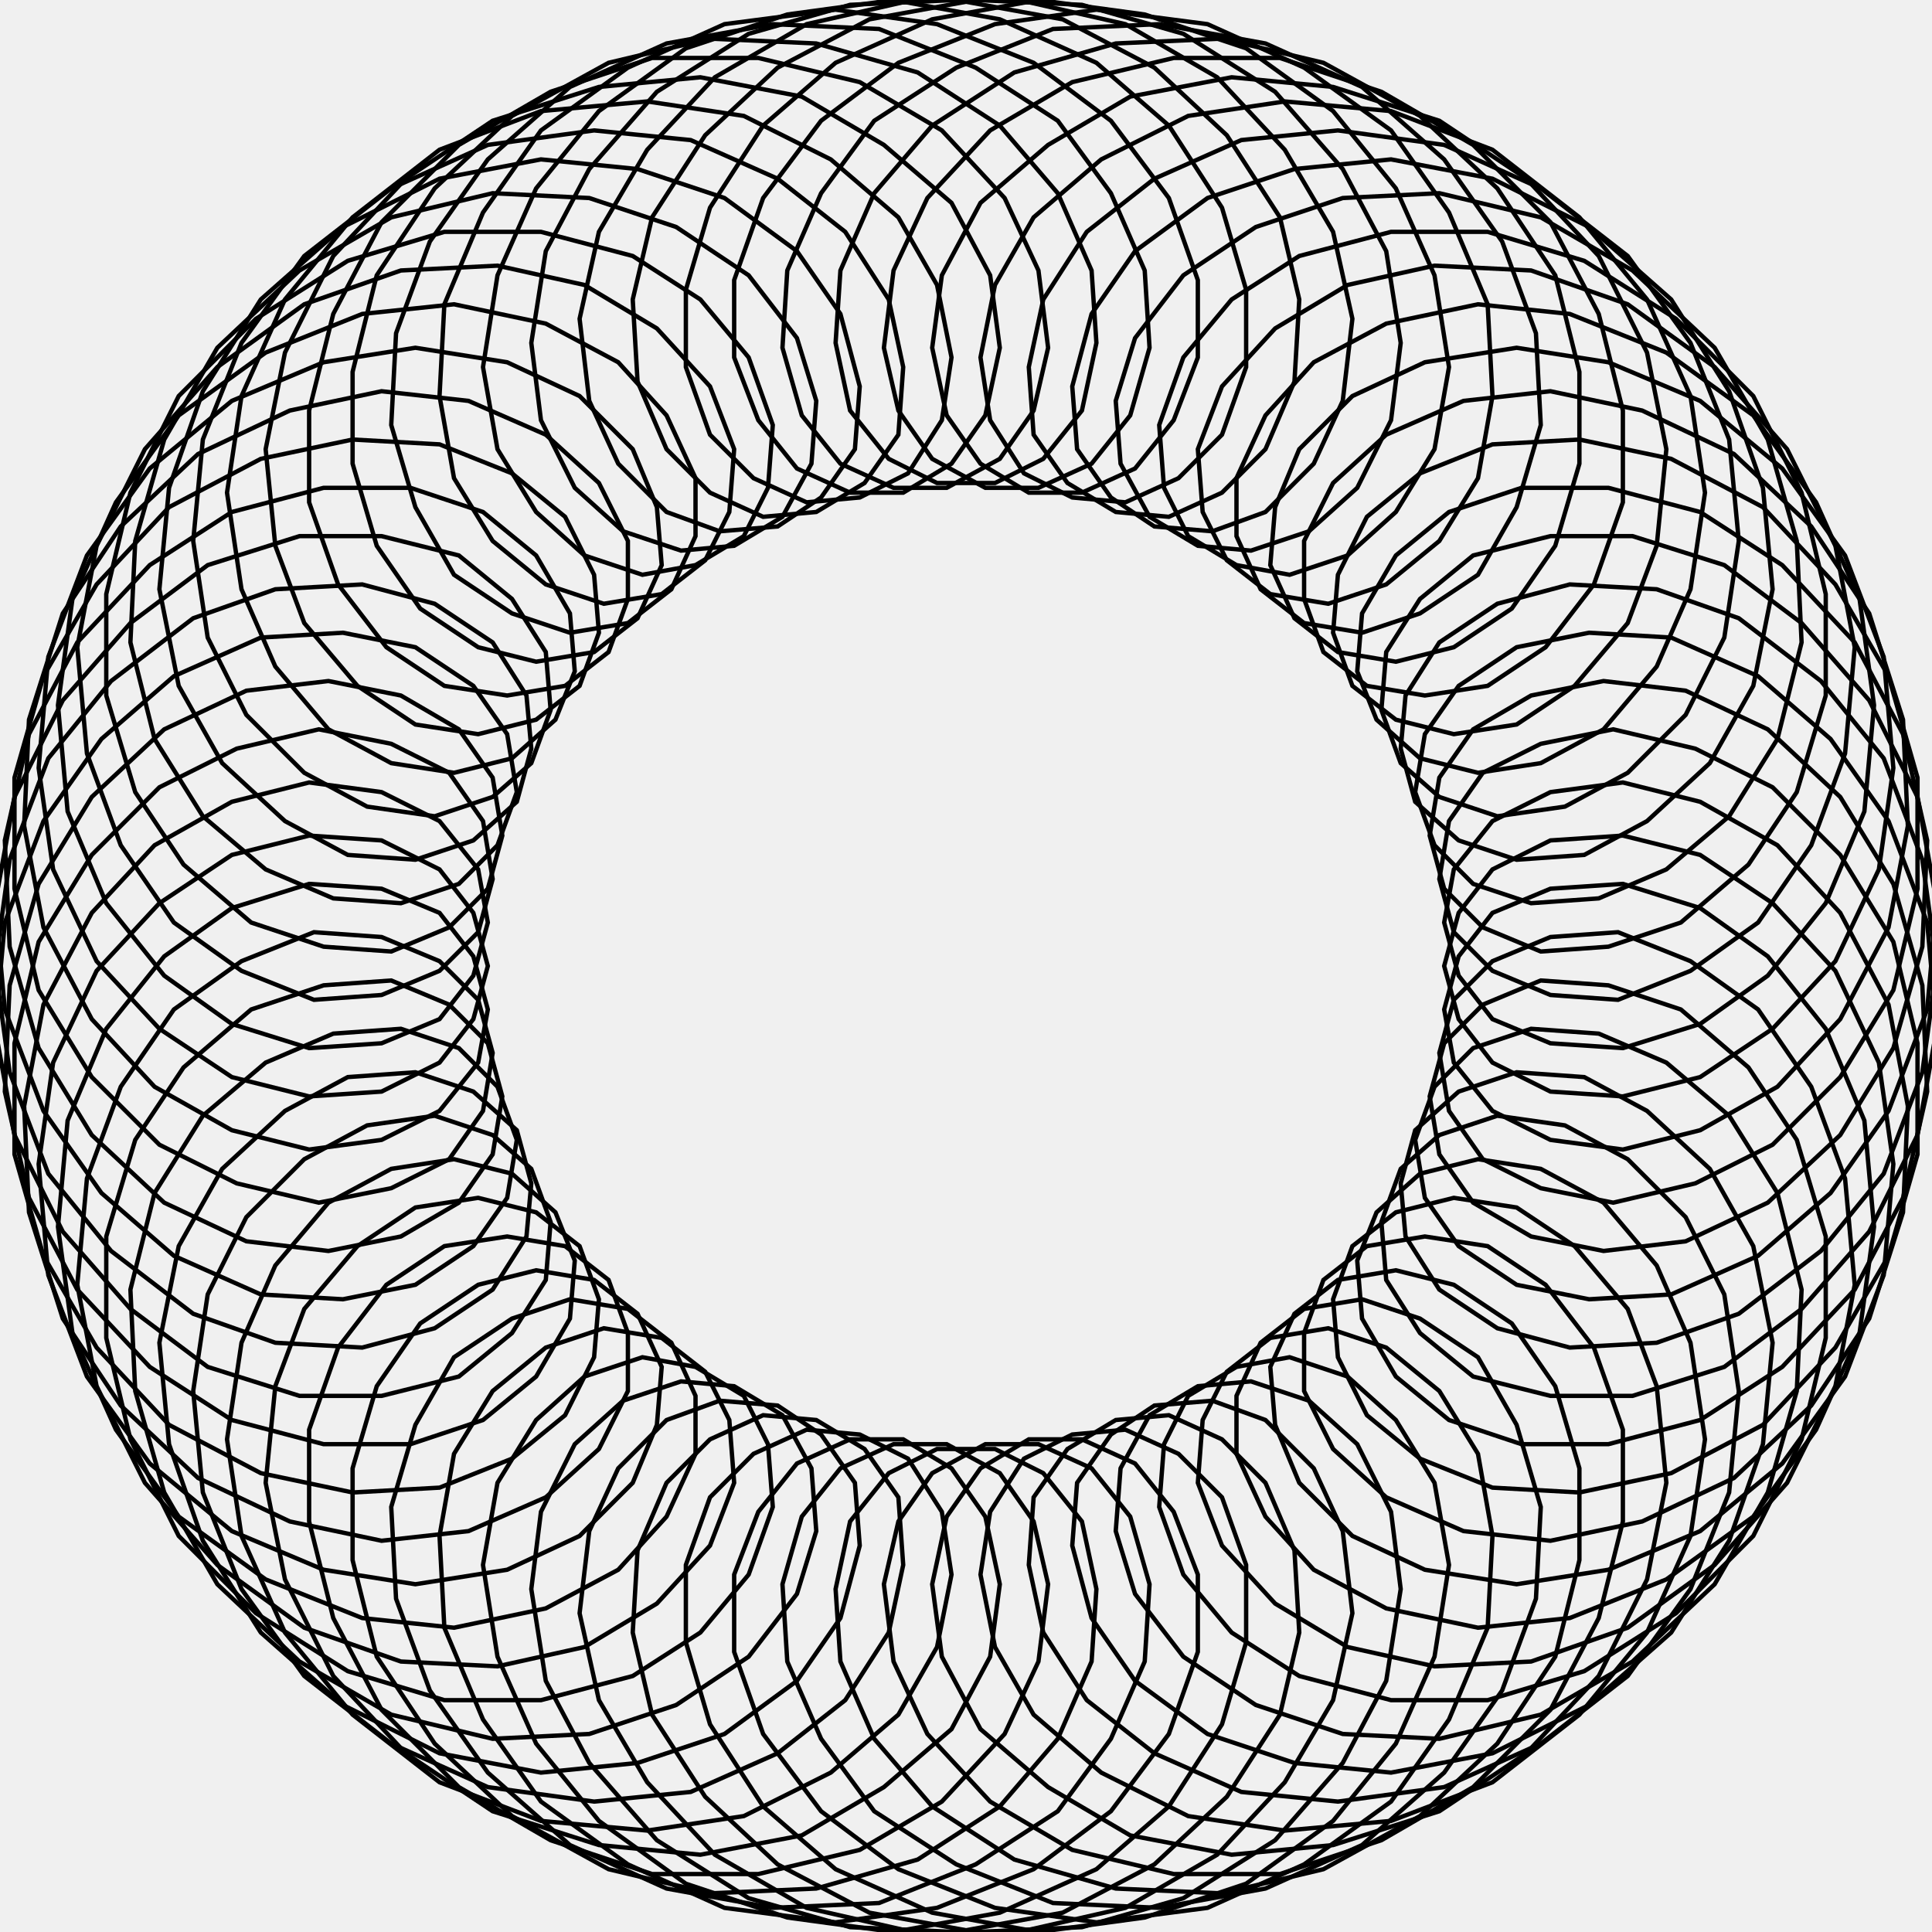
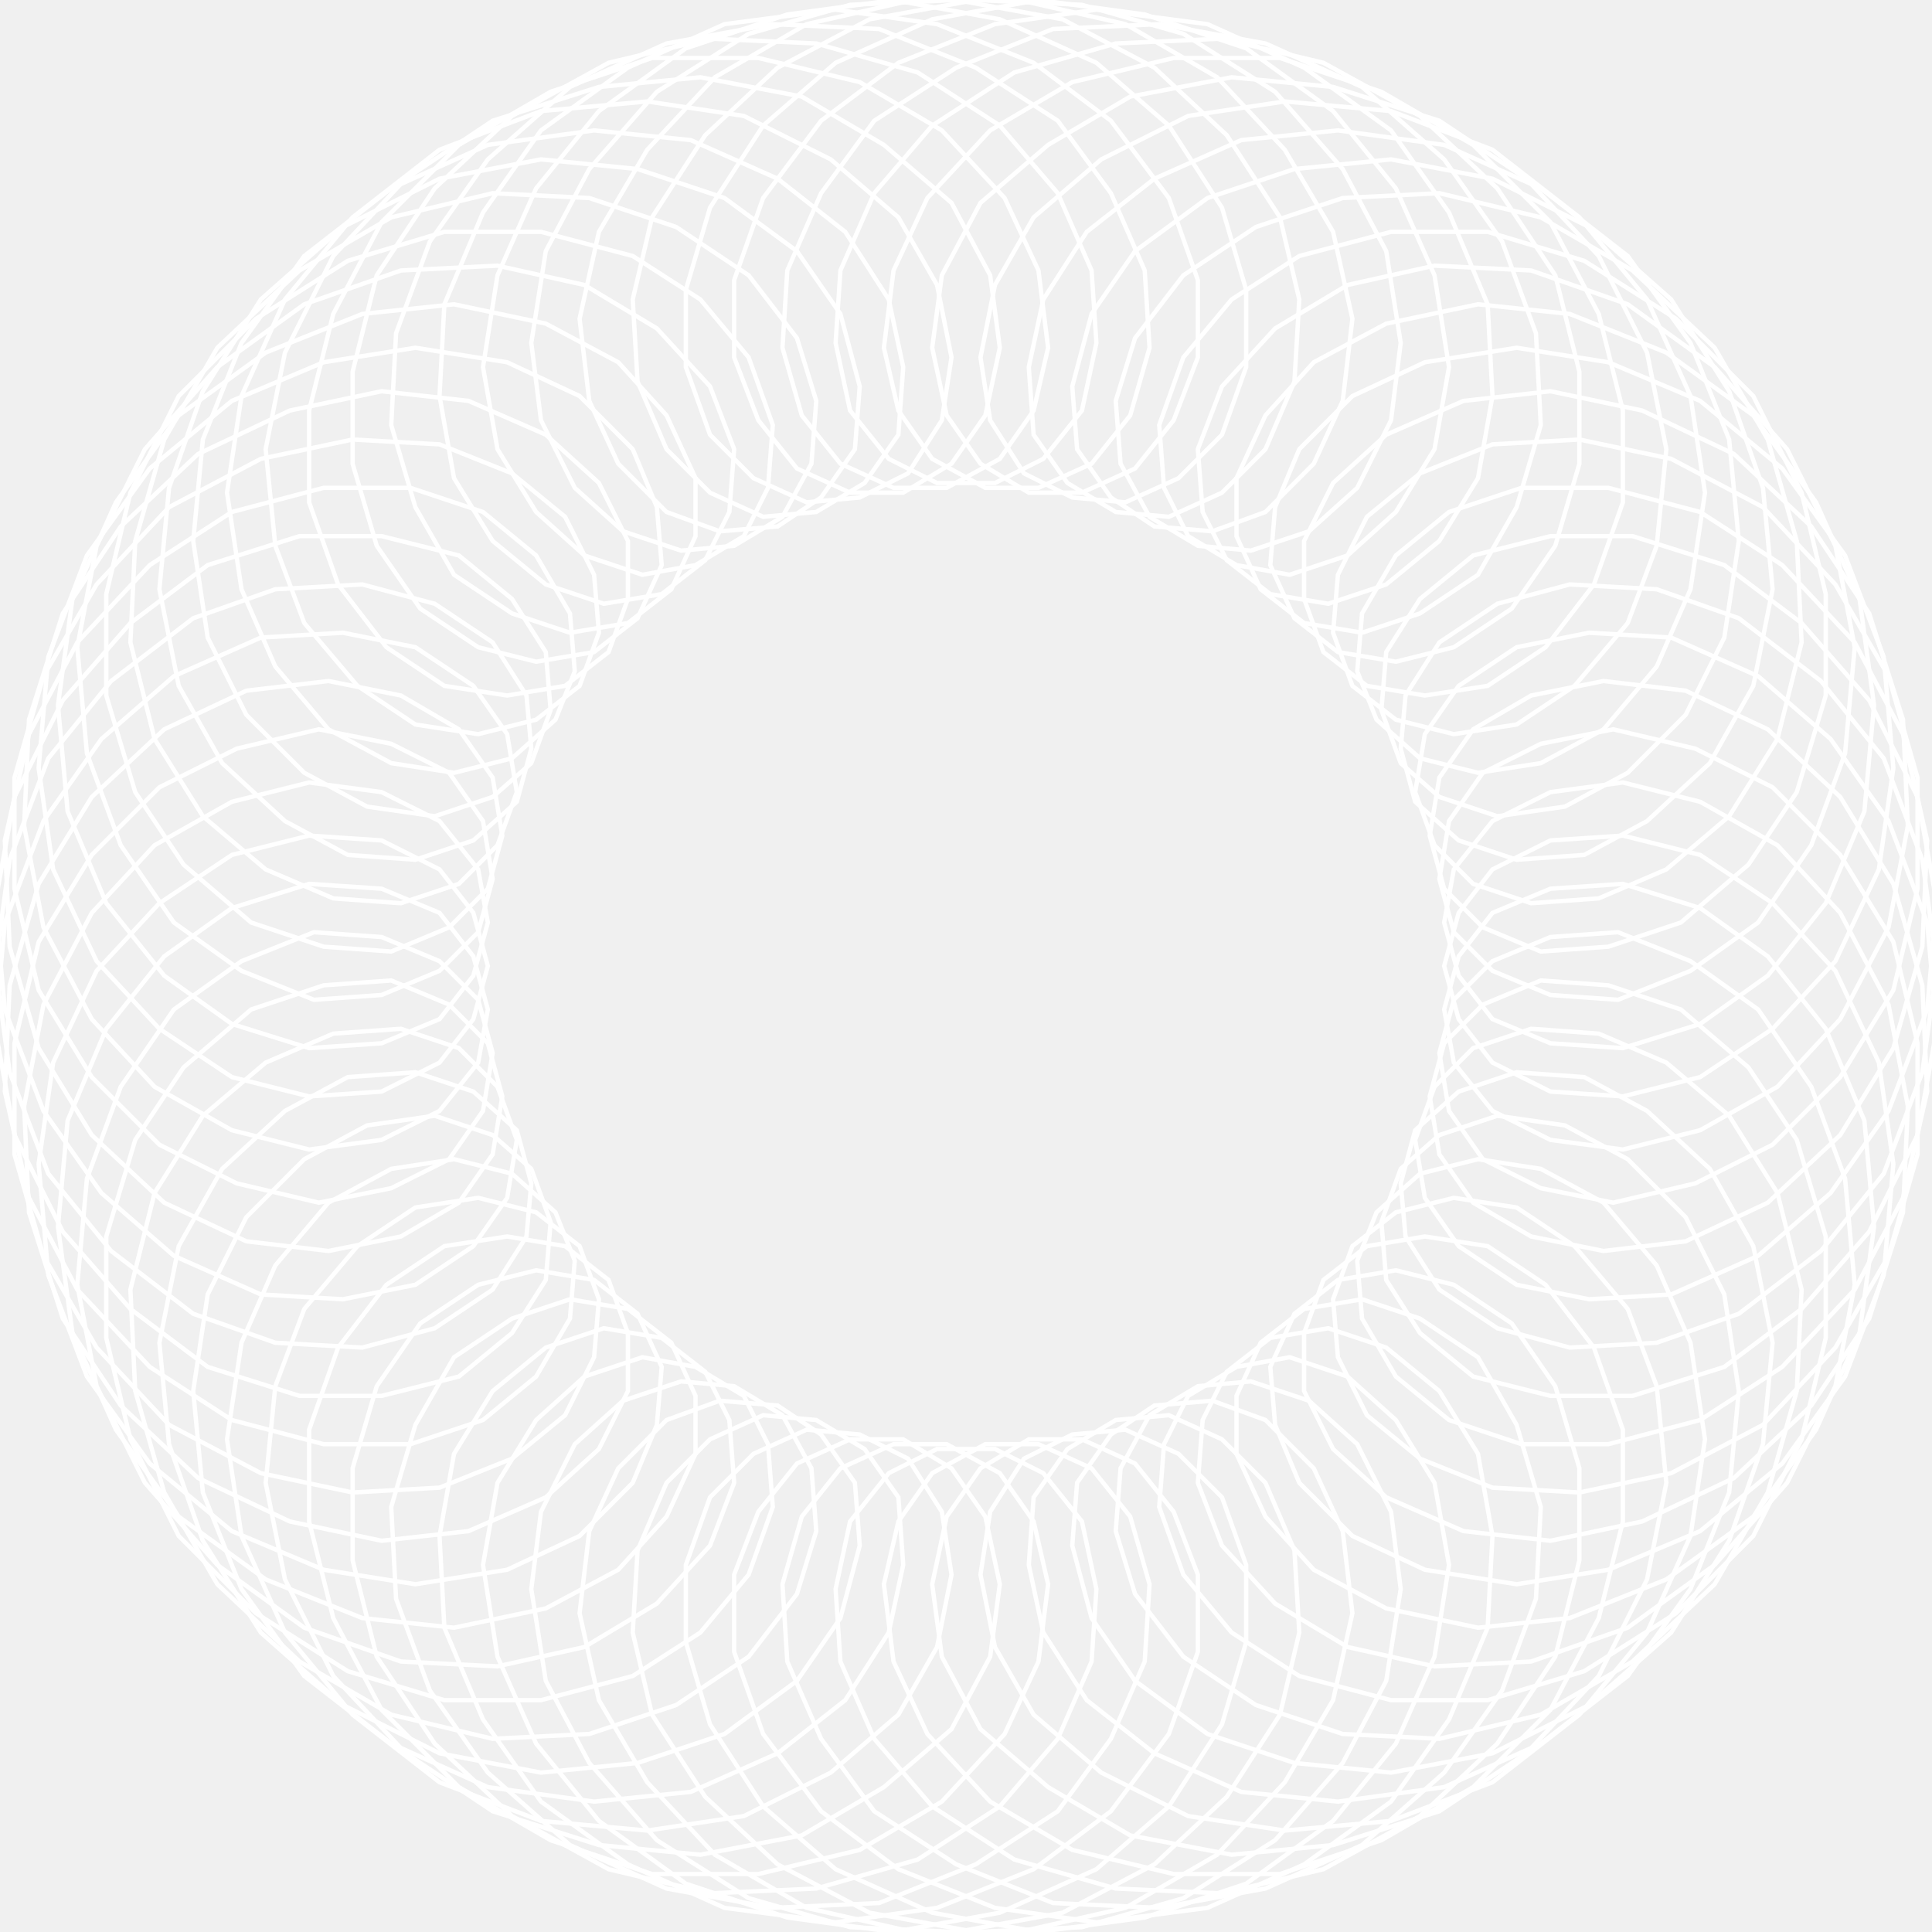
- <svg xmlns="http://www.w3.org/2000/svg" viewBox="0 0 400 400" fill="none" stroke="currentColor" stroke-width="0.9">
+ <svg xmlns="http://www.w3.org/2000/svg" viewBox="0 0 400 400" fill="none" stroke="#fff" stroke-width="0.9">
  <path d="M401 200l-3 22l-8 21l-13 16l-17 13l-17 6l-18 1l-15-4l-12-8l-7-11l-1-11l3-11l9-8l12-4l14 1l13 7l13 12l9 16l4 20l-2 21l-7 20l-12 19l-17 15l-20 10l-21 4l-20-2l-18-6l-15-11l-9-13l-4-15l1-13l7-10l9-6l12-1l11 4l10 10l6 13l2 17l-4 18l-10 17l-14 15l-19 11l-22 5l-22 0l-22-5l-19-11l-14-15l-10-17l-4-18l2-17l6-13l10-10l11-4l12 1l9 6l7 10l1 13l-4 15l-9 13l-15 11l-18 6l-20 2l-21-4l-20-10l-17-15l-12-19l-7-20l-2-21l4-20l9-16l13-12l13-7l14-1l12 4l9 8l3 11l-1 11l-7 11l-12 8l-15 4l-18-1l-17-6l-17-13l-13-16l-8-21l-3-22l3-22l8-21l13-16l17-13l17-6l18-1l15 4l12 8l7 11l1 11l-3 11l-9 8l-12 4l-14-1l-13-7l-13-12l-9-16l-4-20l2-21l7-20l12-19l17-15l20-10l21-4l20 2l18 6l15 11l9 13l4 15l-1 13l-7 10l-9 6l-12 1l-11-4l-10-10l-6-13l-2-17l4-18l10-17l14-15l19-11l22-5l22 0l22 5l19 11l14 15l10 17l4 18l-2 17l-6 13l-10 10l-11 4l-12-1l-9-6l-7-10l-1-13l4-15l9-13l15-11l18-6l20-2l21 4l20 10l17 15l12 19l7 20l2 21l-4 20l-9 16l-13 12l-13 7l-14 1l-12-4l-9-8l-3-11l1-11l7-11l12-8l15-4l18 1l17 6l17 13l13 16l8 21l3 22z" />
  <path d="M391 230l-12 17l-15 13l-18 8l-17 1l-15-3l-12-8l-7-10l-2-12l4-11l8-8l12-4l14 1l14 6l13 11l10 16l5 20l-1 21l-6 21l-11 19l-17 16l-19 11l-21 5l-20-1l-18-6l-15-10l-10-13l-4-13l1-13l6-11l10-6l11-1l12 4l10 9l7 14l2 16l-3 19l-9 17l-14 16l-19 12l-21 6l-22 1l-22-4l-19-10l-15-14l-11-17l-4-17l1-17l6-14l9-9l11-5l11 1l10 6l7 10l1 14l-3 14l-9 14l-14 11l-18 8l-20 2l-22-3l-20-9l-18-14l-13-18l-8-20l-2-21l3-20l8-16l12-12l13-7l14-2l12 4l8 7l4 11l-1 12l-7 11l-11 9l-16 4l-17 0l-19-6l-16-12l-14-16l-10-20l-4-22l2-22l8-21l12-17l15-13l18-8l17-1l15 3l12 8l7 10l2 12l-4 11l-8 8l-12 4l-14-1l-14-6l-13-11l-10-16l-5-20l1-21l6-21l11-19l17-16l19-11l21-5l20 1l18 6l15 10l10 13l4 13l-1 13l-6 11l-10 6l-11 1l-12-4l-10-9l-7-14l-2-16l3-19l9-17l14-16l19-12l21-6l22-1l22 4l19 10l15 14l11 17l4 17l-1 17l-6 14l-9 9l-11 5l-11-1l-10-6l-7-10l-1-14l3-14l9-14l14-11l18-8l20-2l22 3l20 9l18 14l13 18l8 20l2 21l-3 20l-8 16l-12 12l-13 7l-14 2l-12-4l-8-7l-4-11l1-12l7-11l11-9l16-4l17 0l19 6l16 12l14 16l10 20l4 22l-2 22l-8 21z" />
  <path d="M366 249l-17 8l-17 2l-15-3l-12-7l-7-10l-2-12l3-11l8-8l12-5l14 1l15 5l14 12l10 15l6 20l0 21l-5 21l-10 20l-16 16l-19 12l-20 6l-20 0l-19-5l-14-9l-10-12l-5-14l1-13l5-10l10-6l11-2l12 4l10 9l8 13l3 17l-3 19l-8 18l-13 16l-18 13l-21 7l-22 3l-22-4l-20-9l-15-13l-11-17l-5-17l0-16l5-14l9-9l11-5l11 1l10 5l7 11l2 13l-3 15l-8 14l-14 12l-18 9l-20 3l-22-2l-21-8l-18-14l-14-17l-9-20l-3-20l3-20l7-16l11-13l13-7l13-2l12 3l9 8l4 10l-1 12l-7 12l-11 9l-15 5l-18 0l-19-5l-17-11l-15-16l-10-19l-5-22l1-22l6-21l11-18l15-14l17-8l17-2l15 3l12 7l7 10l2 12l-3 11l-8 8l-12 5l-14-1l-15-5l-14-12l-10-15l-6-20l0-21l5-21l10-20l16-16l19-12l20-6l20 0l19 5l14 9l10 12l5 14l-1 13l-5 10l-10 6l-11 2l-12-4l-10-9l-8-13l-3-17l3-19l8-18l13-16l18-13l21-7l22-3l22 4l20 9l15 13l11 17l5 17l0 16l-5 14l-9 9l-11 5l-11-1l-10-5l-7-11l-2-13l3-15l8-14l14-12l18-9l20-3l22 2l21 8l18 14l14 17l9 20l3 20l-3 20l-7 16l-11 13l-13 7l-13 2l-12-3l-9-8l-4-10l1-12l7-12l11-9l15-5l18 0l19 5l17 11l15 16l10 19l5 22l-1 22l-6 21l-11 18l-15 14z" />
  <path d="M334 249l-15-3l-12-6l-7-10l-2-12l3-11l8-8l12-5l14-1l15 6l14 10l11 16l7 19l2 22l-4 21l-10 20l-15 17l-18 13l-20 7l-20 1l-18-4l-15-9l-11-12l-5-13l1-13l5-10l9-7l12-2l12 4l11 9l8 13l3 17l-1 19l-8 19l-12 17l-18 13l-20 9l-23 3l-21-3l-20-8l-16-12l-12-16l-6-17l0-16l5-13l8-10l11-5l11 0l10 6l7 10l3 14l-2 15l-8 15l-14 12l-17 10l-21 4l-21-2l-22-7l-18-12l-15-16l-10-20l-4-20l2-20l6-16l11-13l12-8l13-2l12 3l9 7l4 11l-1 12l-6 12l-11 9l-15 6l-18 1l-19-4l-19-10l-15-16l-11-19l-6-21l0-23l5-21l11-18l14-14l16-8l17-4l15 3l12 6l7 10l2 12l-3 11l-8 8l-12 5l-14 1l-15-6l-14-10l-11-16l-7-19l-2-22l4-21l10-20l15-17l18-13l20-7l20-1l18 4l15 9l11 12l5 13l-1 13l-5 10l-9 7l-12 2l-12-4l-11-9l-8-13l-3-17l1-19l8-19l12-17l18-13l20-9l23-3l21 3l20 8l16 12l12 16l6 17l0 16l-5 13l-8 10l-11 5l-11 0l-10-6l-7-10l-3-14l2-15l8-15l14-12l17-10l21-4l21 2l22 7l18 12l15 16l10 20l4 20l-2 20l-6 16l-11 13l-12 8l-13 2l-12-3l-9-7l-4-11l1-12l6-12l11-9l15-6l18-1l19 4l19 10l15 16l11 19l6 21l0 23l-5 21l-11 18l-14 14l-16 8l-17 4z" />
  <path d="M309 230l-8-10l-2-11l3-11l7-9l12-5l15-1l16 5l14 10l12 15l8 19l2 22l-3 22l-9 20l-13 18l-18 13l-20 8l-19 2l-19-4l-15-8l-10-11l-6-13l0-12l5-11l9-7l12-2l12 4l12 8l8 14l5 17l-1 19l-7 19l-12 17l-17 15l-20 9l-22 4l-22-1l-20-8l-17-11l-11-15l-7-16l-1-16l4-14l8-10l11-5l11 0l11 6l7 10l3 13l-2 16l-7 15l-13 14l-17 10l-21 5l-22 0l-21-7l-19-11l-16-16l-10-19l-5-20l0-19l6-17l10-13l12-8l13-2l12 2l9 7l4 11l0 12l-6 12l-11 10l-16 7l-18 2l-19-4l-19-9l-16-15l-12-18l-7-22l-1-22l4-21l10-19l13-14l16-9l16-4l15 2l12 6l8 10l2 11l-3 11l-7 9l-12 5l-15 1l-16-5l-14-10l-12-15l-8-19l-2-22l3-22l9-20l13-18l18-13l20-8l19-2l19 4l15 8l10 11l6 13l0 12l-5 11l-9 7l-12 2l-12-4l-12-8l-8-14l-5-17l1-19l7-19l12-17l17-15l20-9l22-4l22 1l20 8l17 11l11 15l7 16l1 16l-4 14l-8 10l-11 5l-11 0l-11-6l-7-10l-3-13l2-16l7-15l13-14l17-10l21-5l22 0l21 7l19 11l16 16l10 19l5 20l0 19l-6 17l-10 13l-12 8l-13 2l-12-2l-9-7l-4-11l0-12l6-12l11-10l16-7l18-2l19 4l19 9l16 15l12 18l7 22l1 22l-4 21l-10 19l-13 14l-16 9l-16 4l-15-2l-12-6z" />
  <path d="M299 200l3-11l7-9l12-6l15-1l16 4l15 10l13 14l9 19l3 21l-2 23l-8 21l-13 18l-17 14l-19 8l-19 3l-19-3l-15-7l-11-11l-5-12l-1-12l5-11l9-7l12-2l12 3l12 8l9 13l5 17l0 19l-5 20l-12 18l-16 15l-20 11l-21 5l-22-1l-21-6l-17-11l-12-14l-7-16l-1-15l3-14l8-10l10-5l12 0l10 5l8 10l3 14l-1 15l-7 16l-12 14l-17 11l-21 6l-22 1l-21-5l-20-11l-16-15l-12-18l-5-20l0-19l5-17l9-13l12-8l12-3l12 2l9 7l5 11l-1 12l-5 12l-11 11l-15 7l-19 3l-19-3l-19-8l-17-14l-13-18l-8-21l-2-23l3-21l9-19l13-14l15-10l16-4l15 1l12 6l7 9l3 11l-3 11l-7 9l-12 6l-15 1l-16-4l-15-10l-13-14l-9-19l-3-21l2-23l8-21l13-18l17-14l19-8l19-3l19 3l15 7l11 11l5 12l1 12l-5 11l-9 7l-12 2l-12-3l-12-8l-9-13l-5-17l0-19l5-20l12-18l16-15l20-11l21-5l22 1l21 6l17 11l12 14l7 16l1 15l-3 14l-8 10l-10 5l-12 0l-10-5l-8-10l-3-14l1-15l7-16l12-14l17-11l21-6l22-1l21 5l20 11l16 15l12 18l5 20l0 19l-5 17l-9 13l-12 8l-12 3l-12-2l-9-7l-5-11l1-12l5-12l11-11l15-7l19-3l19 3l19 8l17 14l13 18l8 21l2 23l-3 21l-9 19l-13 14l-15 10l-16 4l-15-1l-12-6l-7-9l-3-11z" />
  <path d="M309 170l12-6l15-2l16 4l16 9l13 14l10 19l4 21l-1 22l-7 22l-12 18l-16 15l-19 9l-19 4l-18-2l-16-7l-11-10l-6-12l0-12l4-11l9-7l12-2l13 2l12 8l10 13l6 17l0 19l-5 20l-10 19l-16 16l-19 11l-21 7l-22 0l-21-5l-17-10l-13-14l-7-15l-2-16l3-13l7-10l11-6l11 0l11 5l8 10l4 14l-1 16l-7 16l-11 15l-17 11l-20 8l-22 1l-22-4l-20-9l-17-15l-12-17l-7-19l-1-19l5-17l8-14l12-8l12-4l12 2l9 7l5 11l0 12l-6 13l-10 11l-15 8l-19 4l-19-2l-20-8l-18-13l-13-18l-9-20l-3-22l2-22l8-19l12-15l14-10l16-5l15 1l12 5l7 9l3 11l-2 11l-8 10l-12 6l-15 2l-16-4l-16-9l-13-14l-10-19l-4-21l1-22l7-22l12-18l16-15l19-9l19-4l18 2l16 7l11 10l6 12l0 12l-4 11l-9 7l-12 2l-13-2l-12-8l-10-13l-6-17l0-19l5-20l10-19l16-16l19-11l21-7l22 0l21 5l17 10l13 14l7 15l2 16l-3 13l-7 10l-11 6l-11 0l-11-5l-8-10l-4-14l1-16l7-16l11-15l17-11l20-8l22-1l22 4l20 9l17 15l12 17l7 19l1 19l-5 17l-8 14l-12 8l-12 4l-12-2l-9-7l-5-11l0-12l6-13l10-11l15-8l19-4l19 2l20 8l18 13l13 18l9 20l3 22l-2 22l-8 19l-12 15l-14 10l-16 5l-15-1l-12-5l-7-9l-3-11l2-11l8-10z" />
  <path d="M334 151l17 4l16 8l14 14l11 18l5 21l0 23l-6 21l-11 19l-15 16l-19 10l-19 4l-18-1l-15-6l-11-9l-6-12l-1-12l4-11l9-7l12-3l13 2l12 8l11 13l6 16l2 20l-4 20l-10 20l-15 16l-18 12l-22 7l-21 2l-21-4l-17-10l-14-12l-8-15l-2-15l3-14l7-10l10-6l11 0l11 5l8 10l5 13l0 16l-6 17l-12 16l-16 12l-20 8l-21 3l-23-3l-20-9l-18-13l-12-17l-8-19l-1-19l3-17l8-13l11-9l12-4l12 2l9 7l5 10l1 13l-5 13l-11 12l-15 9l-18 4l-20-1l-20-7l-18-13l-15-17l-10-20l-4-21l2-22l7-19l11-16l14-10l15-6l14 1l12 5l8 8l3 11l-2 12l-7 10l-12 6l-15 3l-17-4l-16-8l-14-14l-11-18l-5-21l0-23l6-21l11-19l15-16l19-10l19-4l18 1l15 6l11 9l6 12l1 12l-4 11l-9 7l-12 3l-13-2l-12-8l-11-13l-6-16l-2-20l4-20l10-20l15-16l18-12l22-7l21-2l21 4l17 10l14 12l8 15l2 15l-3 14l-7 10l-10 6l-11 0l-11-5l-8-10l-5-13l0-16l6-17l12-16l16-12l20-8l21-3l23 3l20 9l18 13l12 17l8 19l1 19l-3 17l-8 13l-11 9l-12 4l-12-2l-9-7l-5-10l-1-13l5-13l11-12l15-9l18-4l20 1l20 7l18 13l15 17l10 20l4 21l-2 22l-7 19l-11 16l-14 10l-15 6l-14-1l-12-5l-8-8l-3-11l2-12l7-10l12-6l15-3z" />
  <path d="M366 151l15 14l11 18l6 21l1 22l-5 22l-10 19l-15 16l-17 11l-19 5l-18 0l-15-5l-11-9l-7-12l-1-12l4-10l9-8l12-3l13 2l13 7l11 13l7 16l3 20l-3 20l-9 20l-14 17l-18 14l-21 8l-22 2l-20-3l-18-9l-14-12l-8-14l-3-15l2-13l7-11l10-5l11-1l11 5l9 9l5 14l0 16l-5 17l-11 17l-15 13l-20 9l-22 4l-22-3l-21-7l-18-13l-13-16l-8-18l-3-19l3-17l8-13l10-9l12-4l11 2l10 6l5 10l1 13l-5 14l-10 12l-14 9l-19 5l-20 0l-20-6l-19-12l-16-16l-10-20l-5-21l0-21l6-20l10-15l14-12l15-5l14-1l12 5l8 8l3 11l-2 12l-7 10l-12 7l-15 3l-17-2l-17-8l-15-14l-11-18l-6-21l-1-22l5-22l10-19l15-16l17-11l19-5l18 0l15 5l11 9l7 12l1 12l-4 10l-9 8l-12 3l-13-2l-13-7l-11-13l-7-16l-3-20l3-20l9-20l14-17l18-14l21-8l22-2l20 3l18 9l14 12l8 14l3 15l-2 13l-7 11l-10 5l-11 1l-11-5l-9-9l-5-14l0-16l5-17l11-17l15-13l20-9l22-4l22 3l21 7l18 13l13 16l8 18l3 19l-3 17l-8 13l-10 9l-12 4l-11-2l-10-6l-5-10l-1-13l5-14l10-12l14-9l19-5l20 0l20 6l19 12l16 16l10 20l5 21l0 21l-6 20l-10 15l-14 12l-15 5l-14 1l-12-5l-8-8l-3-11l2-12l7-10l12-7l15-3l17 2l17 8z" />
  <path d="M391 170l8 21l2 22l-4 22l-10 20l-14 16l-16 12l-19 6l-17 0l-16-4l-11-9l-7-11l-1-12l4-11l8-7l12-4l14 2l13 7l12 12l8 16l3 20l-2 21l-8 20l-13 18l-18 14l-20 9l-22 3l-20-2l-18-8l-14-11l-9-14l-3-14l1-14l7-10l10-6l11-1l11 5l9 9l6 14l1 17l-4 17l-11 17l-15 14l-19 10l-22 4l-22-1l-21-6l-19-12l-14-16l-9-17l-3-19l2-16l7-14l10-9l12-4l11 1l10 6l6 11l1 13l-4 13l-10 13l-15 10l-18 6l-20 1l-21-5l-19-11l-17-16l-11-19l-6-21l-1-21l5-20l10-16l13-11l14-6l14-1l12 4l8 8l4 11l-2 12l-7 10l-12 8l-15 3l-17-1l-18-8l-15-13l-12-17l-8-21l-2-22l4-22l10-20l14-16l16-12l19-6l17 0l16 4l11 9l7 11l1 12l-4 11l-8 7l-12 4l-14-2l-13-7l-12-12l-8-16l-3-20l2-21l8-20l13-18l18-14l20-9l22-3l20 2l18 8l14 11l9 14l3 14l-1 14l-7 10l-10 6l-11 1l-11-5l-9-9l-6-14l-1-17l4-17l11-17l15-14l19-10l22-4l22 1l21 6l19 12l14 16l9 17l3 19l-2 16l-7 14l-10 9l-12 4l-11-1l-10-6l-6-11l-1-13l4-13l10-13l15-10l18-6l20-1l21 5l19 11l17 16l11 19l6 21l1 21l-5 20l-10 16l-13 11l-14 6l-14 1l-12-4l-8-8l-4-11l2-12l7-10l12-8l15-3l17 1l18 8l15 13l12 17z" />
</svg>
